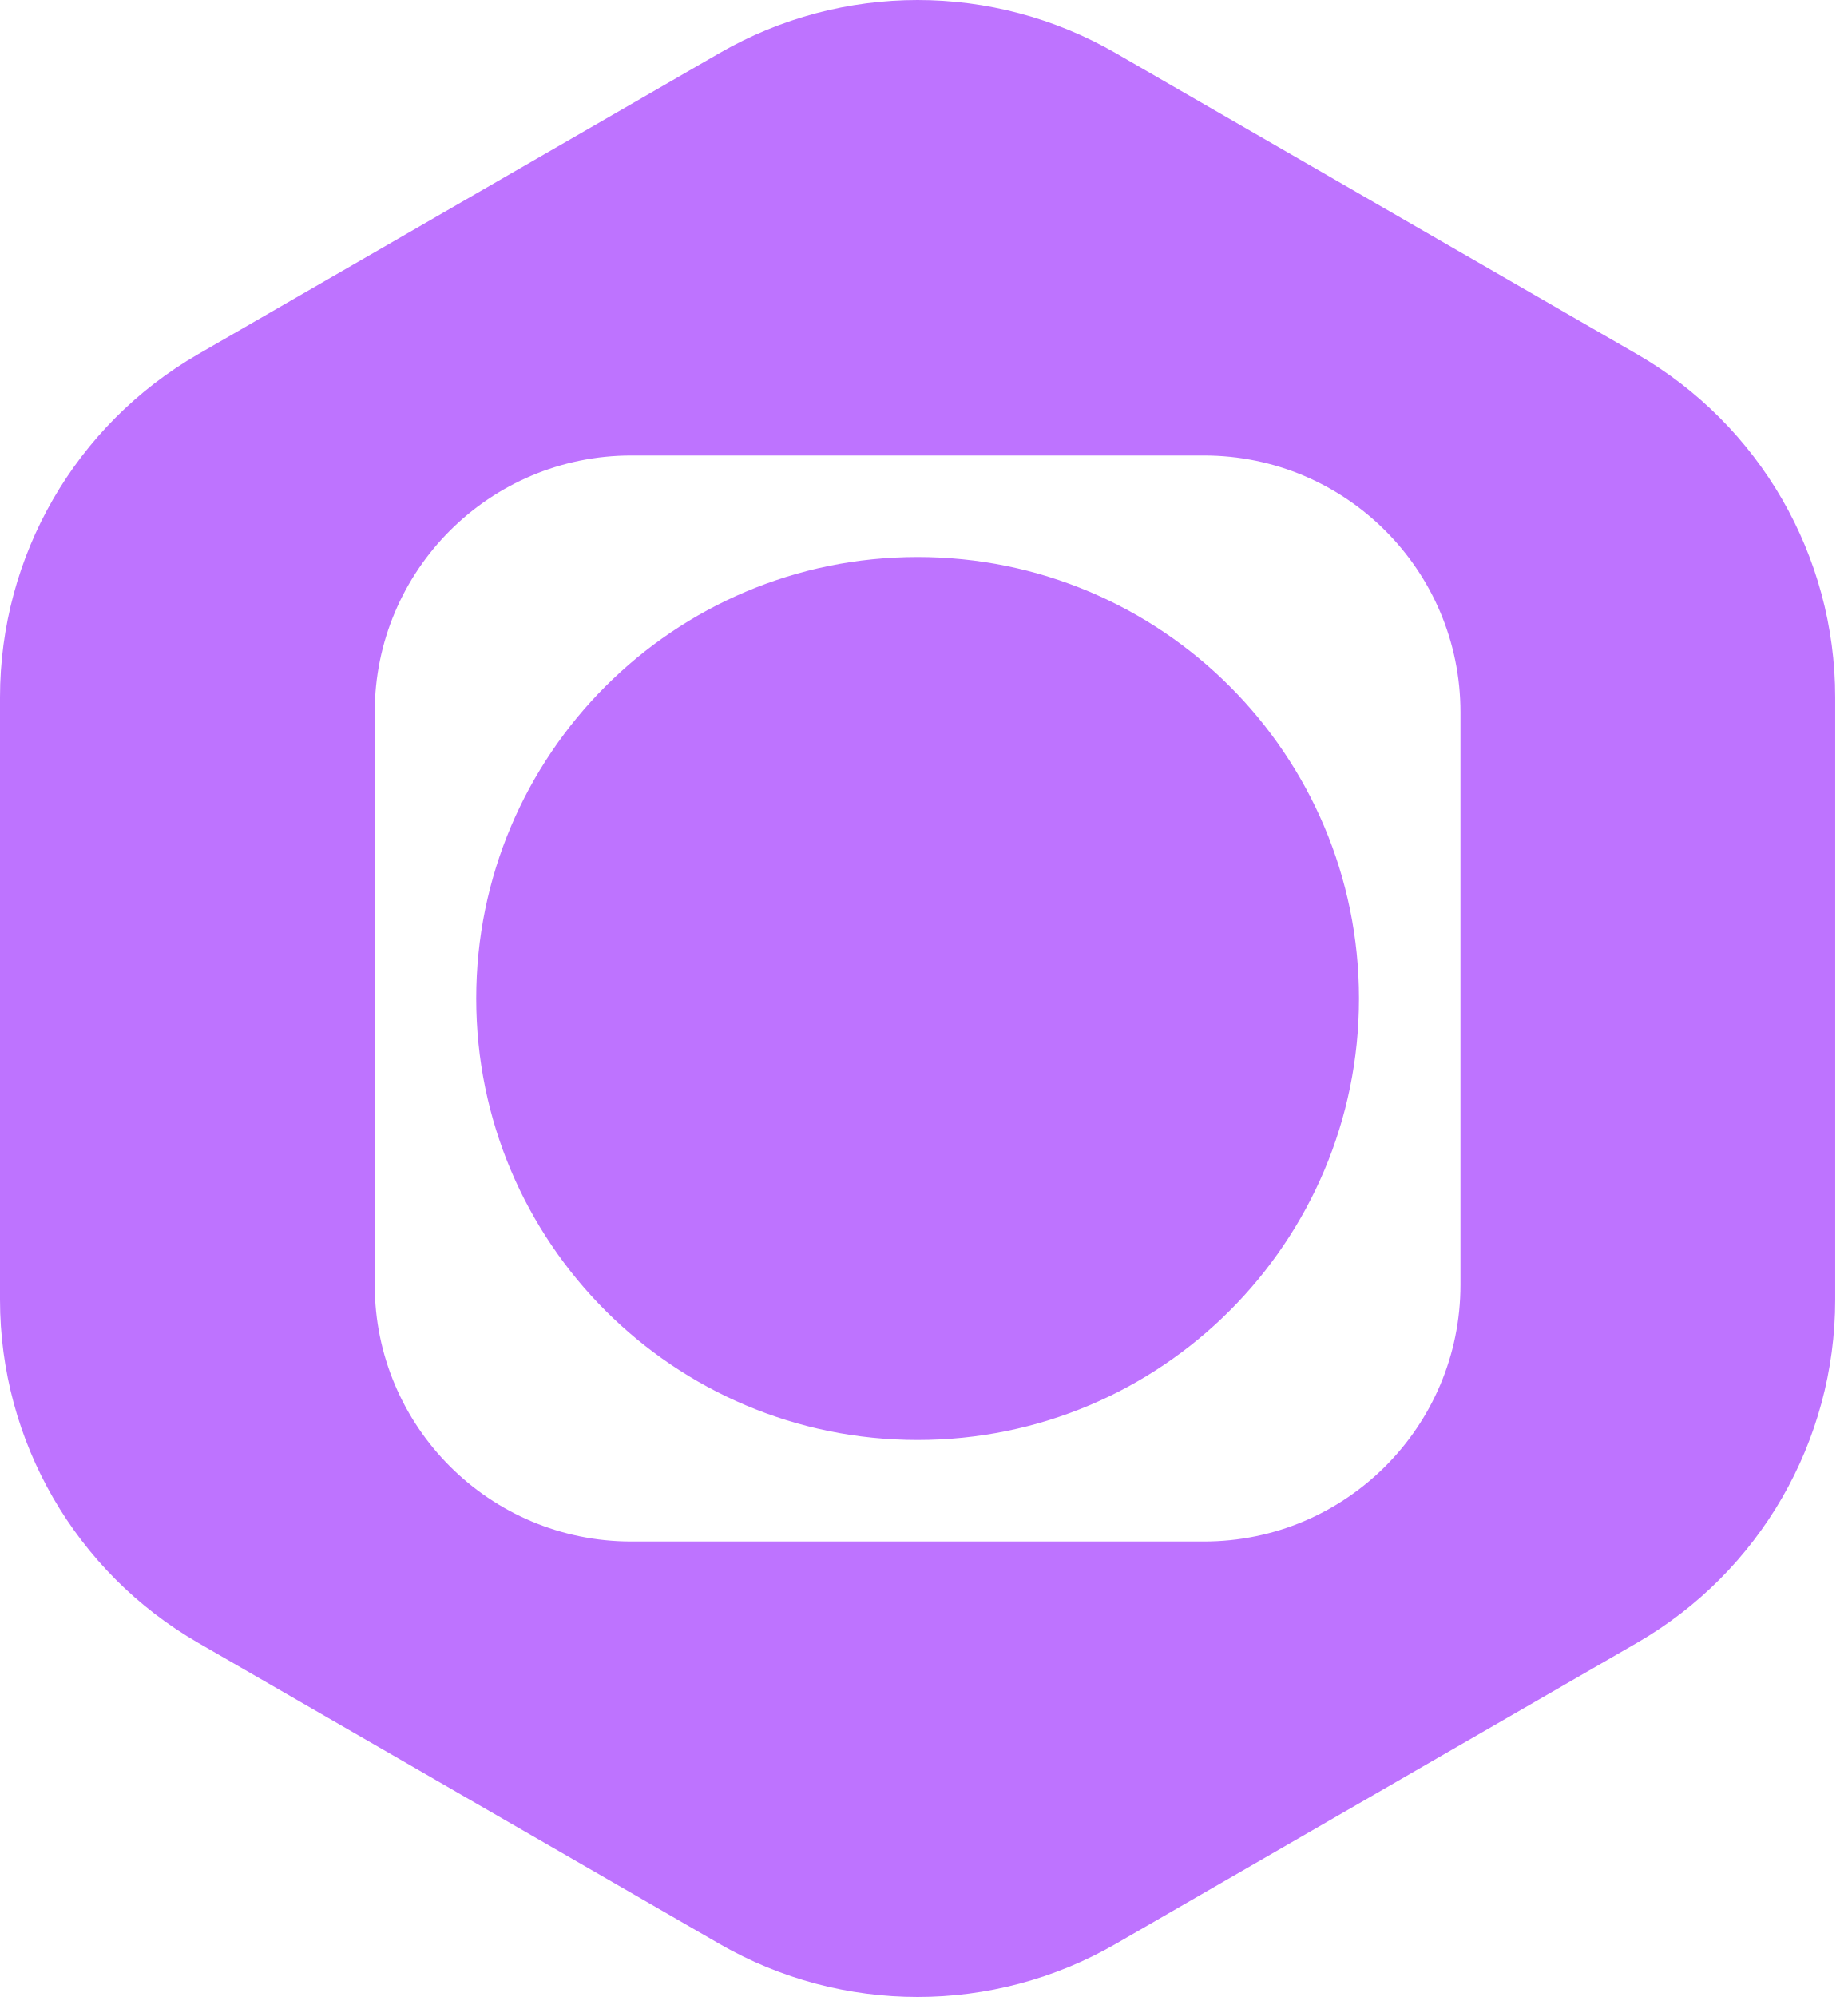
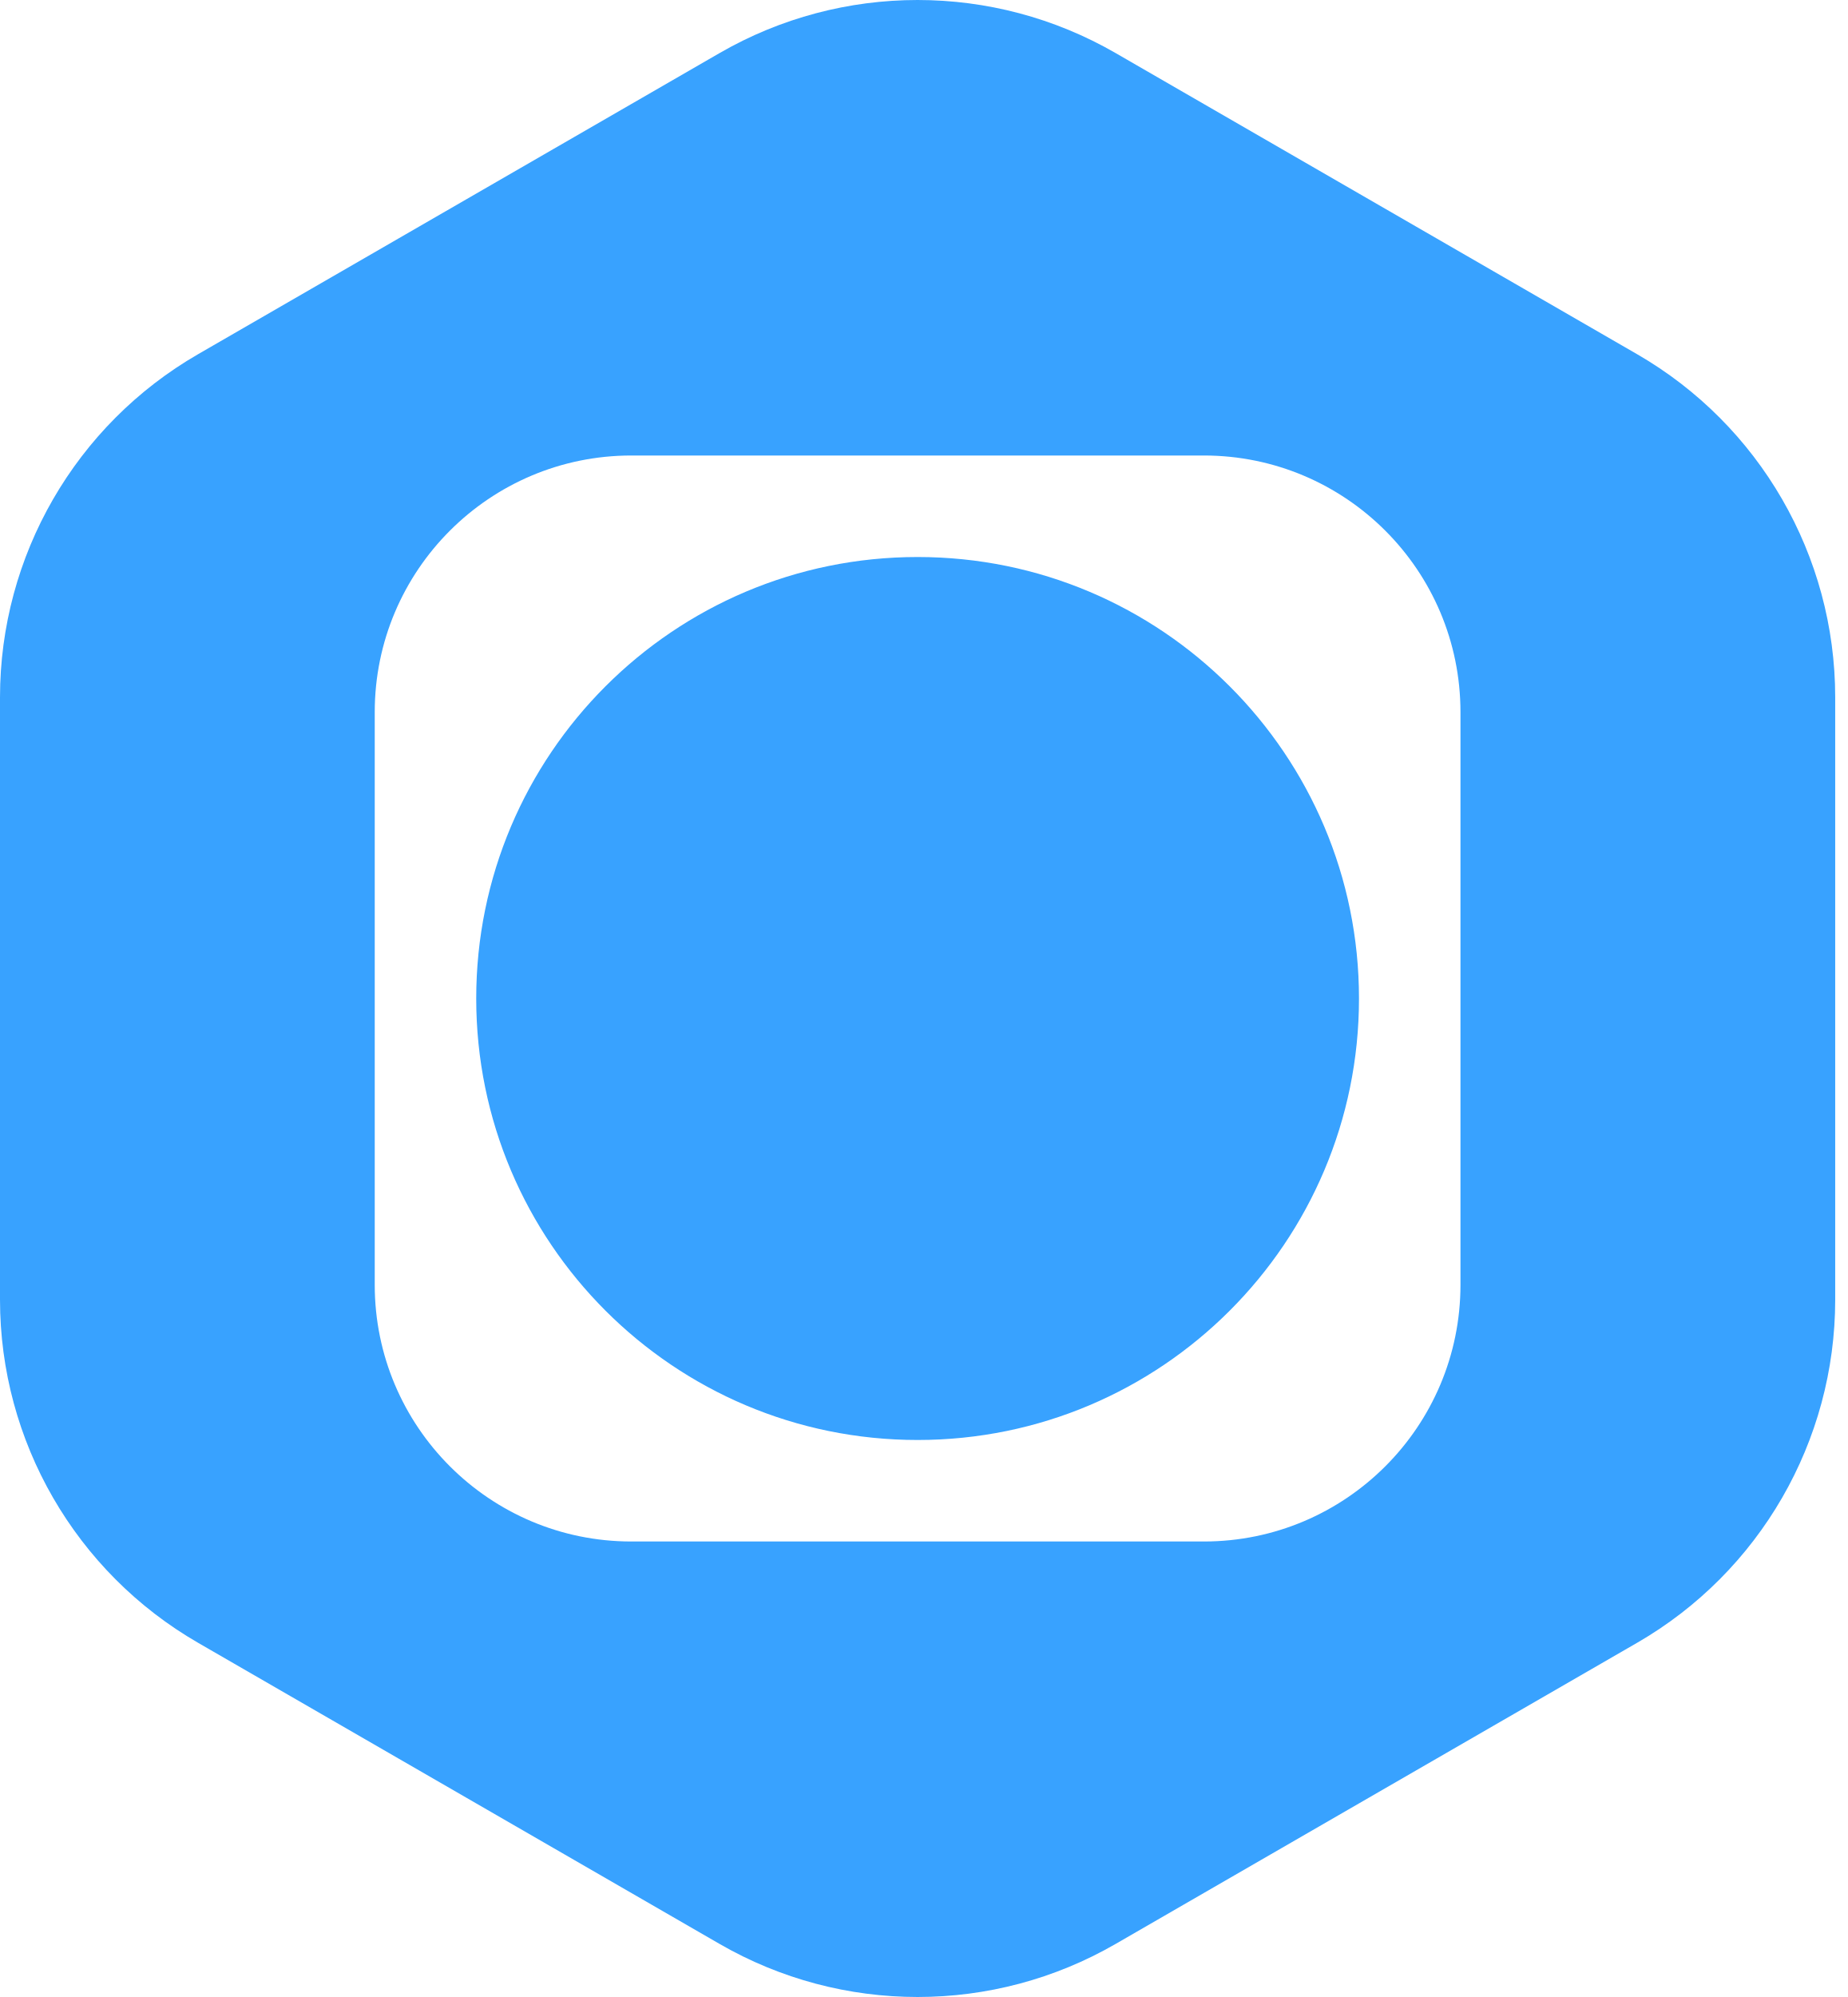
<svg xmlns="http://www.w3.org/2000/svg" width="87px" height="94px" viewBox="0 0 87 94" version="1.1">
-   <g id="Page-2" stroke="none" stroke-width="1" fill="none" fill-rule="evenodd">
-     <g id="Desktop-HD-Copy-4" transform="translate(-1876, -4395)" fill="#BE73FF">
-       <path d="M1928.527,4397.499 L1953.078,4411.673 C1958.849,4415.005 1962.404,4421.162 1962.404,4427.825 L1962.404,4456.175 C1962.404,4462.838 1958.849,4468.995 1953.078,4472.327 L1928.527,4486.501 C1922.757,4489.833 1915.647,4489.833 1909.877,4486.501 L1885.325,4472.327 C1879.555,4468.995 1876,4462.838 1876,4456.175 L1876,4427.825 C1876,4421.162 1879.555,4415.005 1885.325,4411.673 L1909.877,4397.499 C1915.647,4394.167 1922.757,4394.167 1928.527,4397.499 Z M1905.724,4416.441 C1899.052,4416.441 1893.643,4421.85 1893.643,4428.523 L1893.643,4455.477 C1893.643,4462.15 1899.052,4467.559 1905.724,4467.559 L1932.679,4467.559 C1939.352,4467.559 1944.761,4462.15 1944.761,4455.477 L1944.761,4428.523 C1944.761,4421.85 1939.352,4416.441 1932.679,4416.441 L1905.724,4416.441 Z M1919.202,4421.219 C1930.679,4421.219 1939.983,4430.523 1939.983,4442 C1939.983,4453.477 1930.679,4462.781 1919.202,4462.781 C1907.725,4462.781 1898.421,4453.477 1898.421,4442 C1898.421,4430.523 1907.725,4421.219 1919.202,4421.219 Z" id="Combined-Shape" />
+   <g id="Page-1" stroke="none" stroke-width="1" fill="none" fill-rule="evenodd">
+     <g id="hotspot" fill="#38A2FF" fill-rule="nonzero">
+       <path d="M52.527,2.499 L77.078,16.673 C82.849,20.005 86.404,26.162 86.404,32.825 L86.404,61.175 C86.404,67.838 82.849,73.995 77.078,77.327 L52.527,91.501 C46.757,94.833 39.647,94.833 33.877,91.501 L9.325,77.327 C3.555,73.995 0,67.838 0,61.175 L0,32.825 C0,26.162 3.555,20.005 9.325,16.673 L33.877,2.499 C39.647,-0.833 46.757,-0.833 52.527,2.499 Z M29.724,21.441 C23.052,21.441 17.643,26.85 17.643,33.523 L17.643,60.477 C17.643,67.15 23.052,72.559 29.724,72.559 L56.679,72.559 C63.352,72.559 68.761,67.15 68.761,60.477 L68.761,33.523 C68.761,26.85 63.352,21.441 56.679,21.441 L29.724,21.441 Z M43.202,26.219 C54.679,26.219 63.983,35.523 63.983,47 C63.983,58.477 54.679,67.781 43.202,67.781 C31.725,67.781 22.421,58.477 22.421,47 C22.421,35.523 31.725,26.219 43.202,26.219 Z" id="Combined-Shape" />
    </g>
  </g>
</svg>
